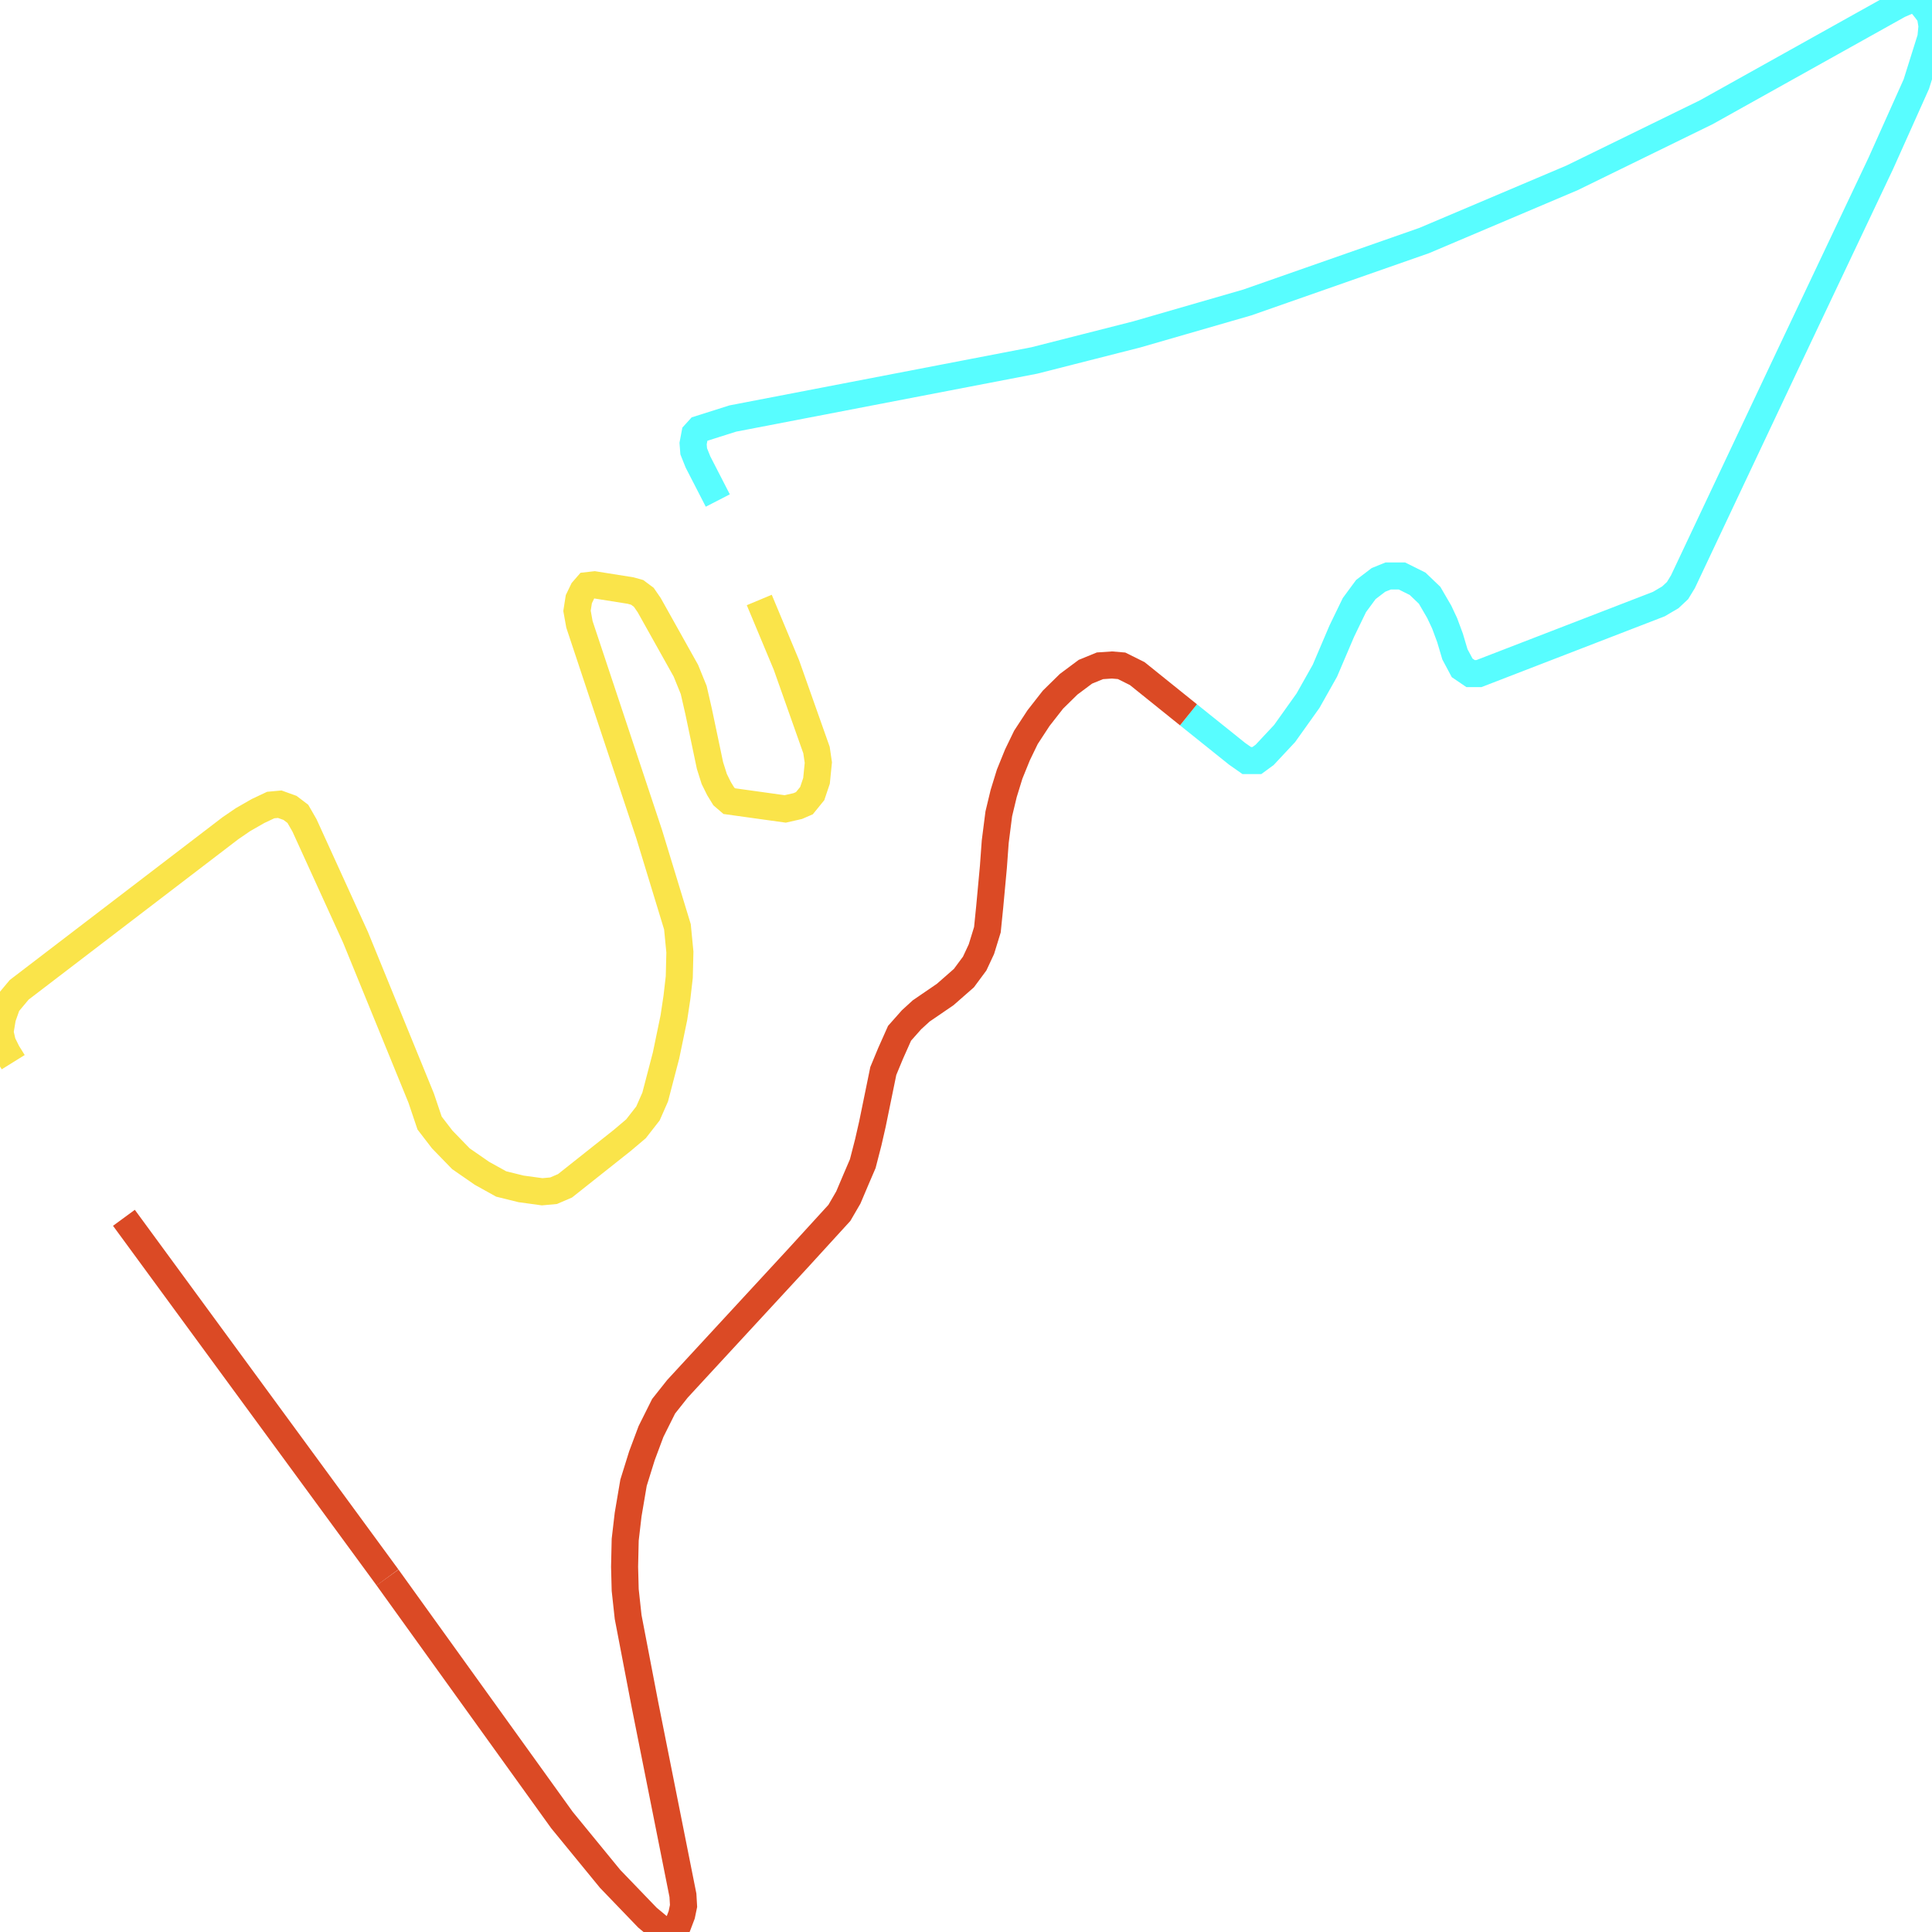
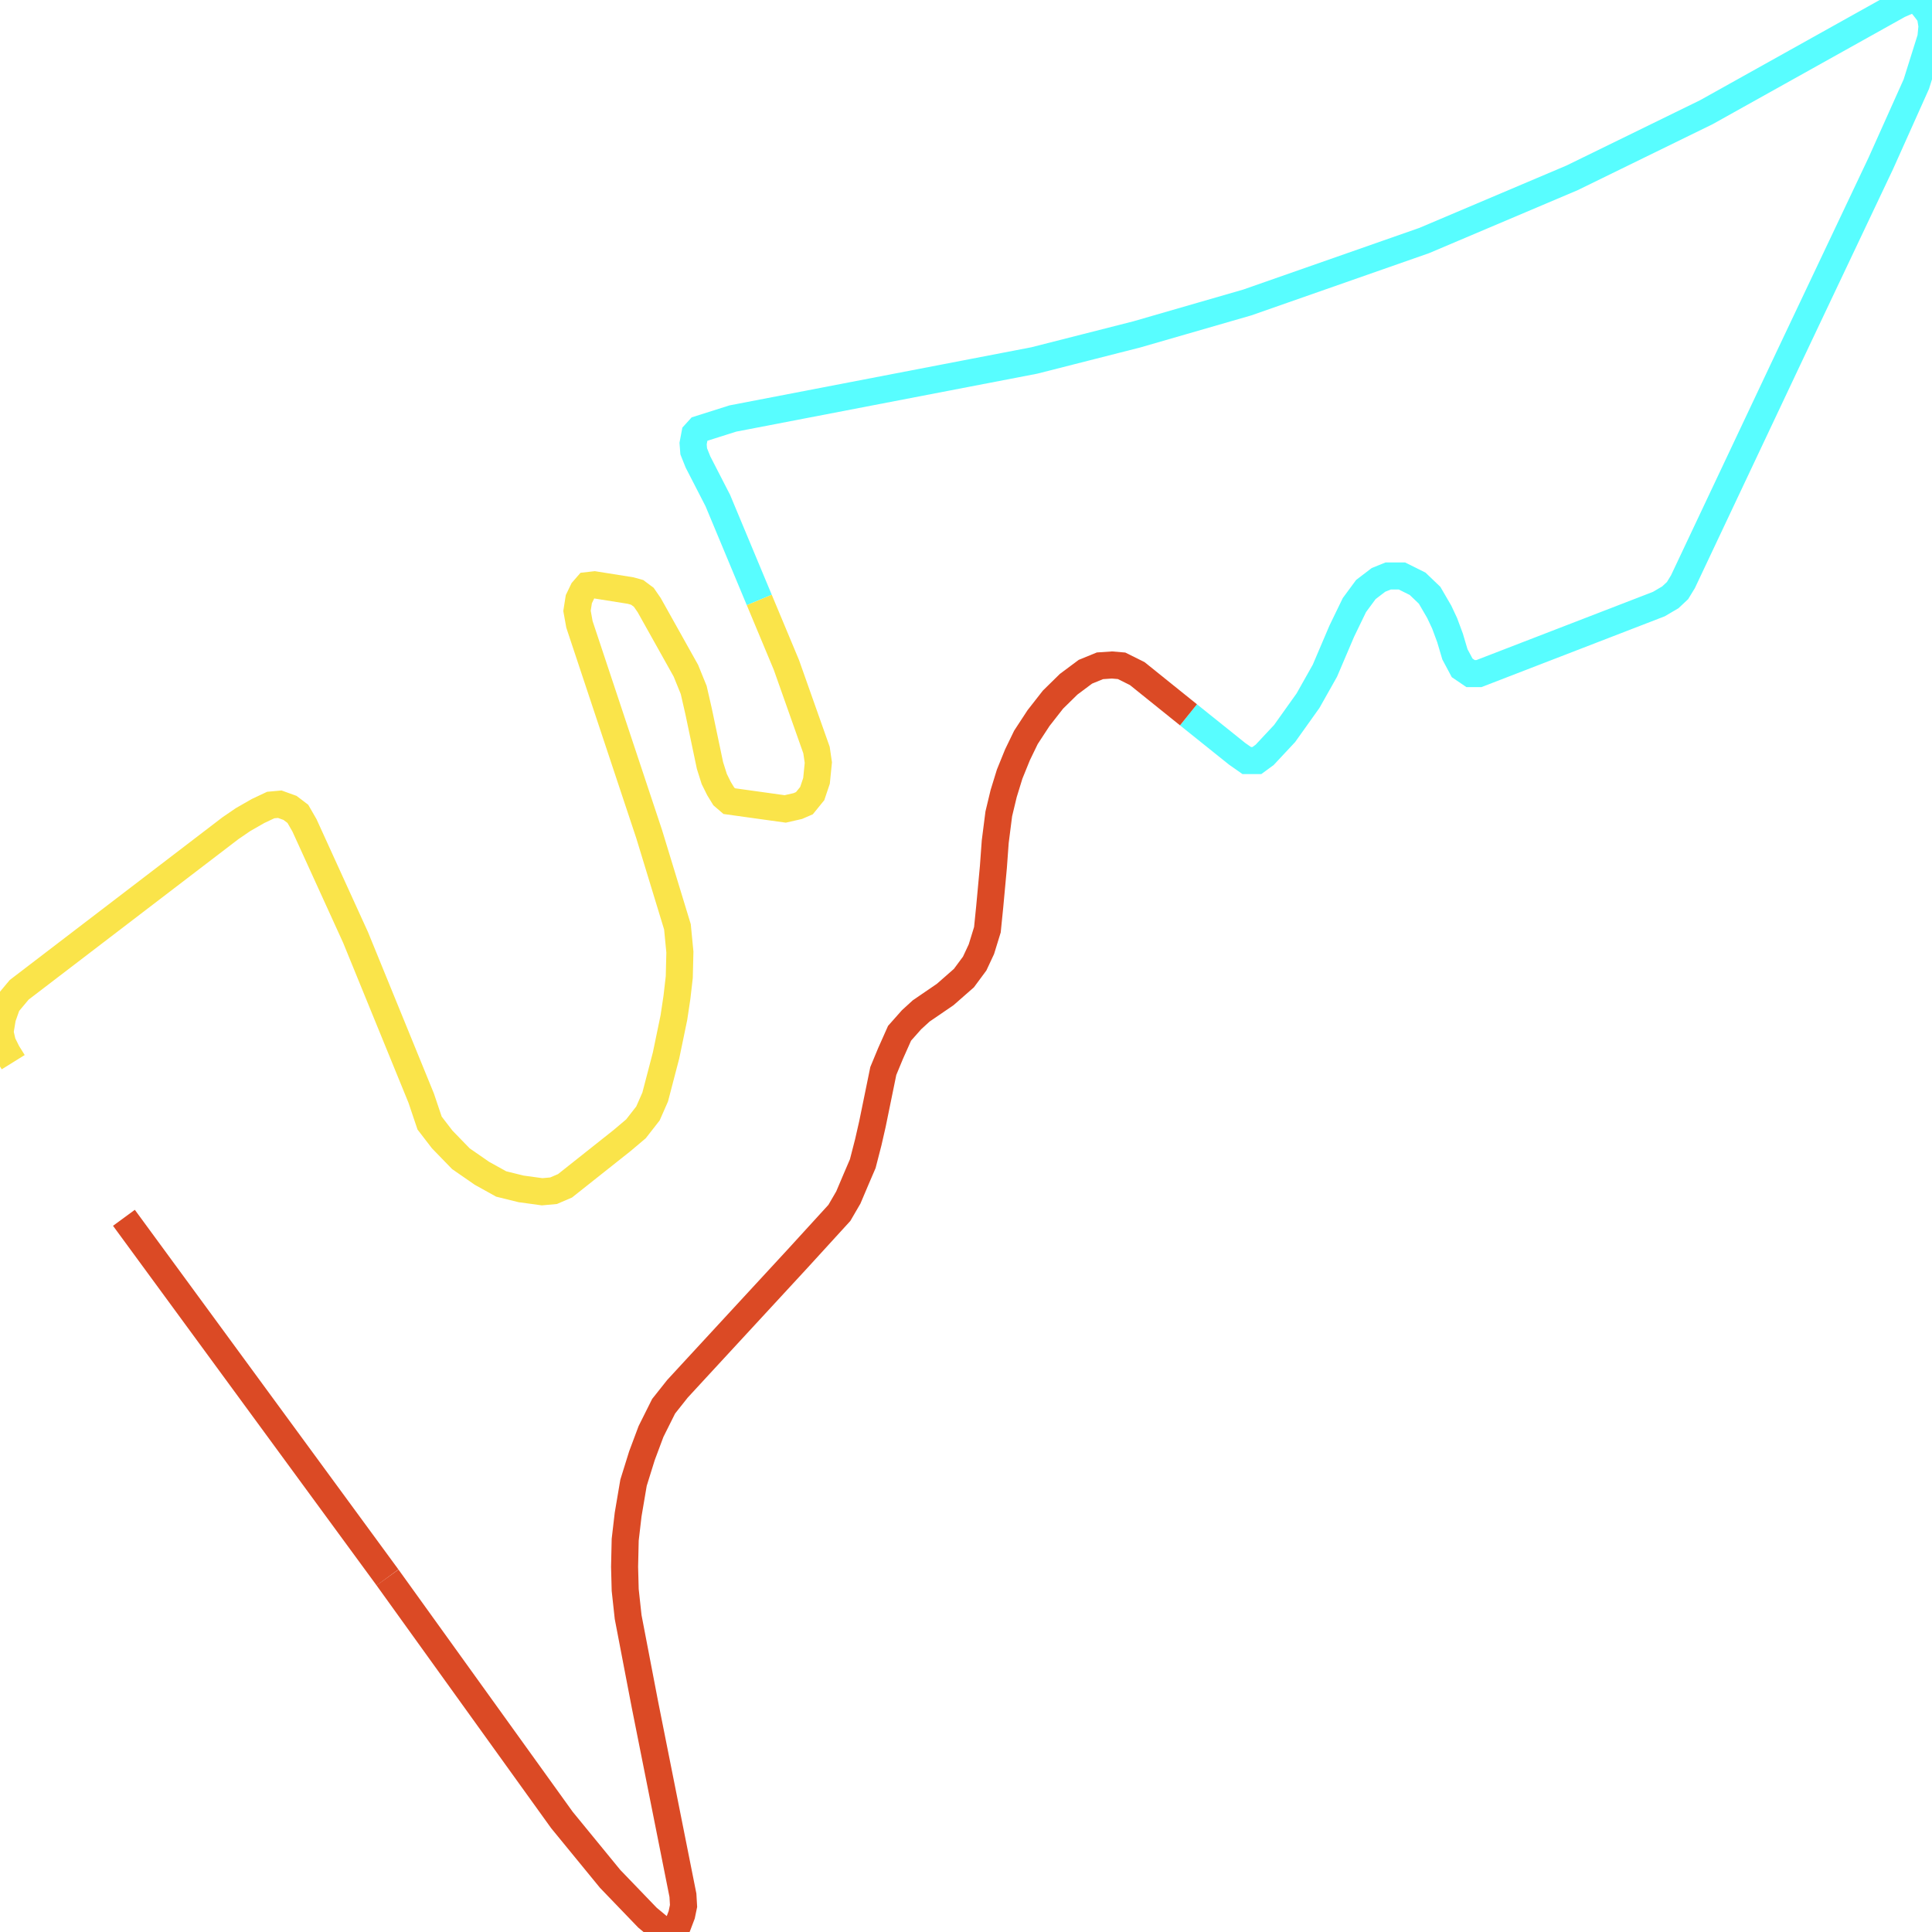
<svg xmlns="http://www.w3.org/2000/svg" width="500" height="500">
-   <path d="M307.577,184.993 L320.153,195.075 L322.652,196.827 L325.283,196.827 L327.309,195.341 L332.465,189.822 L338.516,181.331 L342.883,173.583 L347.251,163.341 L350.513,156.602 L353.486,152.568 L356.748,150.074 L359.248,149.066 L362.826,149.066 L366.877,151.083 L369.982,154.054 L372.481,158.353 L373.875,161.325 L375.27,165.092 L376.532,169.338 L378.4,172.84 L380.584,174.326 L382.741,174.326 L429.308,156.336 L432.281,154.585 L434.149,152.834 L435.543,150.552 L462.799,92.815 L486.767,42.242 L495.948,21.758 L499.711,9.764 L500,6.74 L499.553,3.98 L498.448,2.494 L497.053,0.743 L495.501,0.0 L493.791,0.212 L491.45,1.221 L441.621,29.028 L406.893,46.009 L368.587,62.248 L322.81,78.274 L294.159,86.553 L267.666,93.292 L189.661,108.31 L180.952,111.07 L179.847,112.29 L179.374,114.785 L179.532,116.801 L180.637,119.561 L185.767,129.537" fill="none" stroke-width="7" stroke="#58fdff" />
+   <path d="M307.577,184.993 L320.153,195.075 L322.652,196.827 L325.283,196.827 L327.309,195.341 L332.465,189.822 L338.516,181.331 L342.883,173.583 L347.251,163.341 L350.513,156.602 L353.486,152.568 L356.748,150.074 L359.248,149.066 L362.826,149.066 L366.877,151.083 L369.982,154.054 L372.481,158.353 L373.875,161.325 L375.27,165.092 L376.532,169.338 L378.4,172.84 L380.584,174.326 L382.741,174.326 L429.308,156.336 L432.281,154.585 L434.149,152.834 L435.543,150.552 L462.799,92.815 L486.767,42.242 L495.948,21.758 L499.711,9.764 L500,6.74 L499.553,3.98 L498.448,2.494 L497.053,0.743 L495.501,0.0 L493.791,0.212 L491.45,1.221 L441.621,29.028 L406.893,46.009 L368.587,62.248 L322.81,78.274 L294.159,86.553 L267.666,93.292 L189.661,108.31 L180.952,111.07 L179.847,112.29 L179.374,114.785 L179.532,116.801 L180.637,119.561 L185.767,129.537 L196.501,155.275" fill="none" stroke-width="7" stroke="#58fdff" />
  <path d="M196.501,155.275 L203.525,172.097 L211.313,194.12 L211.786,197.357 L211.313,202.08 L210.208,205.37 L208.182,207.865 L206.472,208.608 L203.21,209.35 L188.74,207.334 L187.319,206.113 L186.083,204.097 L184.846,201.603 L183.741,198.1 L180.795,184.09 L179.532,178.571 L177.506,173.583 L168.008,156.602 L166.614,154.585 L164.904,153.311 L163.194,152.834 L153.854,151.348 L151.986,151.56 L150.881,152.834 L149.803,155.063 L149.329,158.087 L149.961,161.59 L168.008,215.878 L175.322,239.864 L175.954,246.391 L175.796,252.866 L175.191,258.119 L174.401,263.373 L172.376,273.137 L169.561,283.91 L167.693,288.155 L164.588,292.135 L161.01,295.16 L146.225,306.888 L143.252,308.162 L140.305,308.427 L134.859,307.684 L129.703,306.411 L124.73,303.651 L119.284,299.883 L114.444,294.895 L111.181,290.65 L108.998,284.175 L92.028,242.624 L78.795,213.596 L77.085,210.624 L75.059,209.085 L72.402,208.13 L70.061,208.342 L66.798,209.881 L62.904,212.11 L59.642,214.339 L4.972,256.156 L1.868,259.871 L0.631,263.373 L0.0,267.141 L0.631,269.9 L1.868,272.394 L3.42,274.889" fill="none" stroke-width="7" stroke="#fae44a" />
  <path d="M100.289,408.247 L145.435,471.025 L157.906,486.256 L167.561,496.285 L171.139,499.257 L172.534,500.0 L174.086,499.522 L175.48,498.037 L176.427,495.542 L176.901,493.26 L176.743,490.501 L166.93,441.255 L162.562,418.489 L161.8,411.484 L161.642,405.487 L161.8,398.482 L162.562,391.955 L163.957,383.73 L166.14,376.725 L168.482,370.463 L171.744,363.935 L175.322,359.425 L180.163,354.171 L206.472,325.674 L217.232,313.893 L219.547,309.913 L221.573,305.137 L223.283,301.157 L224.704,295.638 L225.783,290.915 L228.598,277.17 L230.466,272.66 L232.807,267.406 L235.912,263.904 L238.411,261.622 L244.62,257.376 L249.461,253.131 L252.249,249.363 L253.986,245.648 L255.538,240.607 L256.143,234.61 L257.09,224.368 L257.564,217.841 L258.485,210.624 L259.747,205.37 L261.3,200.329 L263.325,195.341 L265.509,190.83 L268.771,185.842 L272.507,181.066 L276.559,177.086 L280.9,173.848 L284.662,172.309 L287.766,172.097 L290.266,172.309 L294.317,174.326 L307.577,184.993" fill="none" stroke-width="7" stroke="#db4a25" />
  <path d="M32.071,315.167 L100.289,408.247" fill="none" stroke-width="7" stroke="#db4a25" />
</svg>
